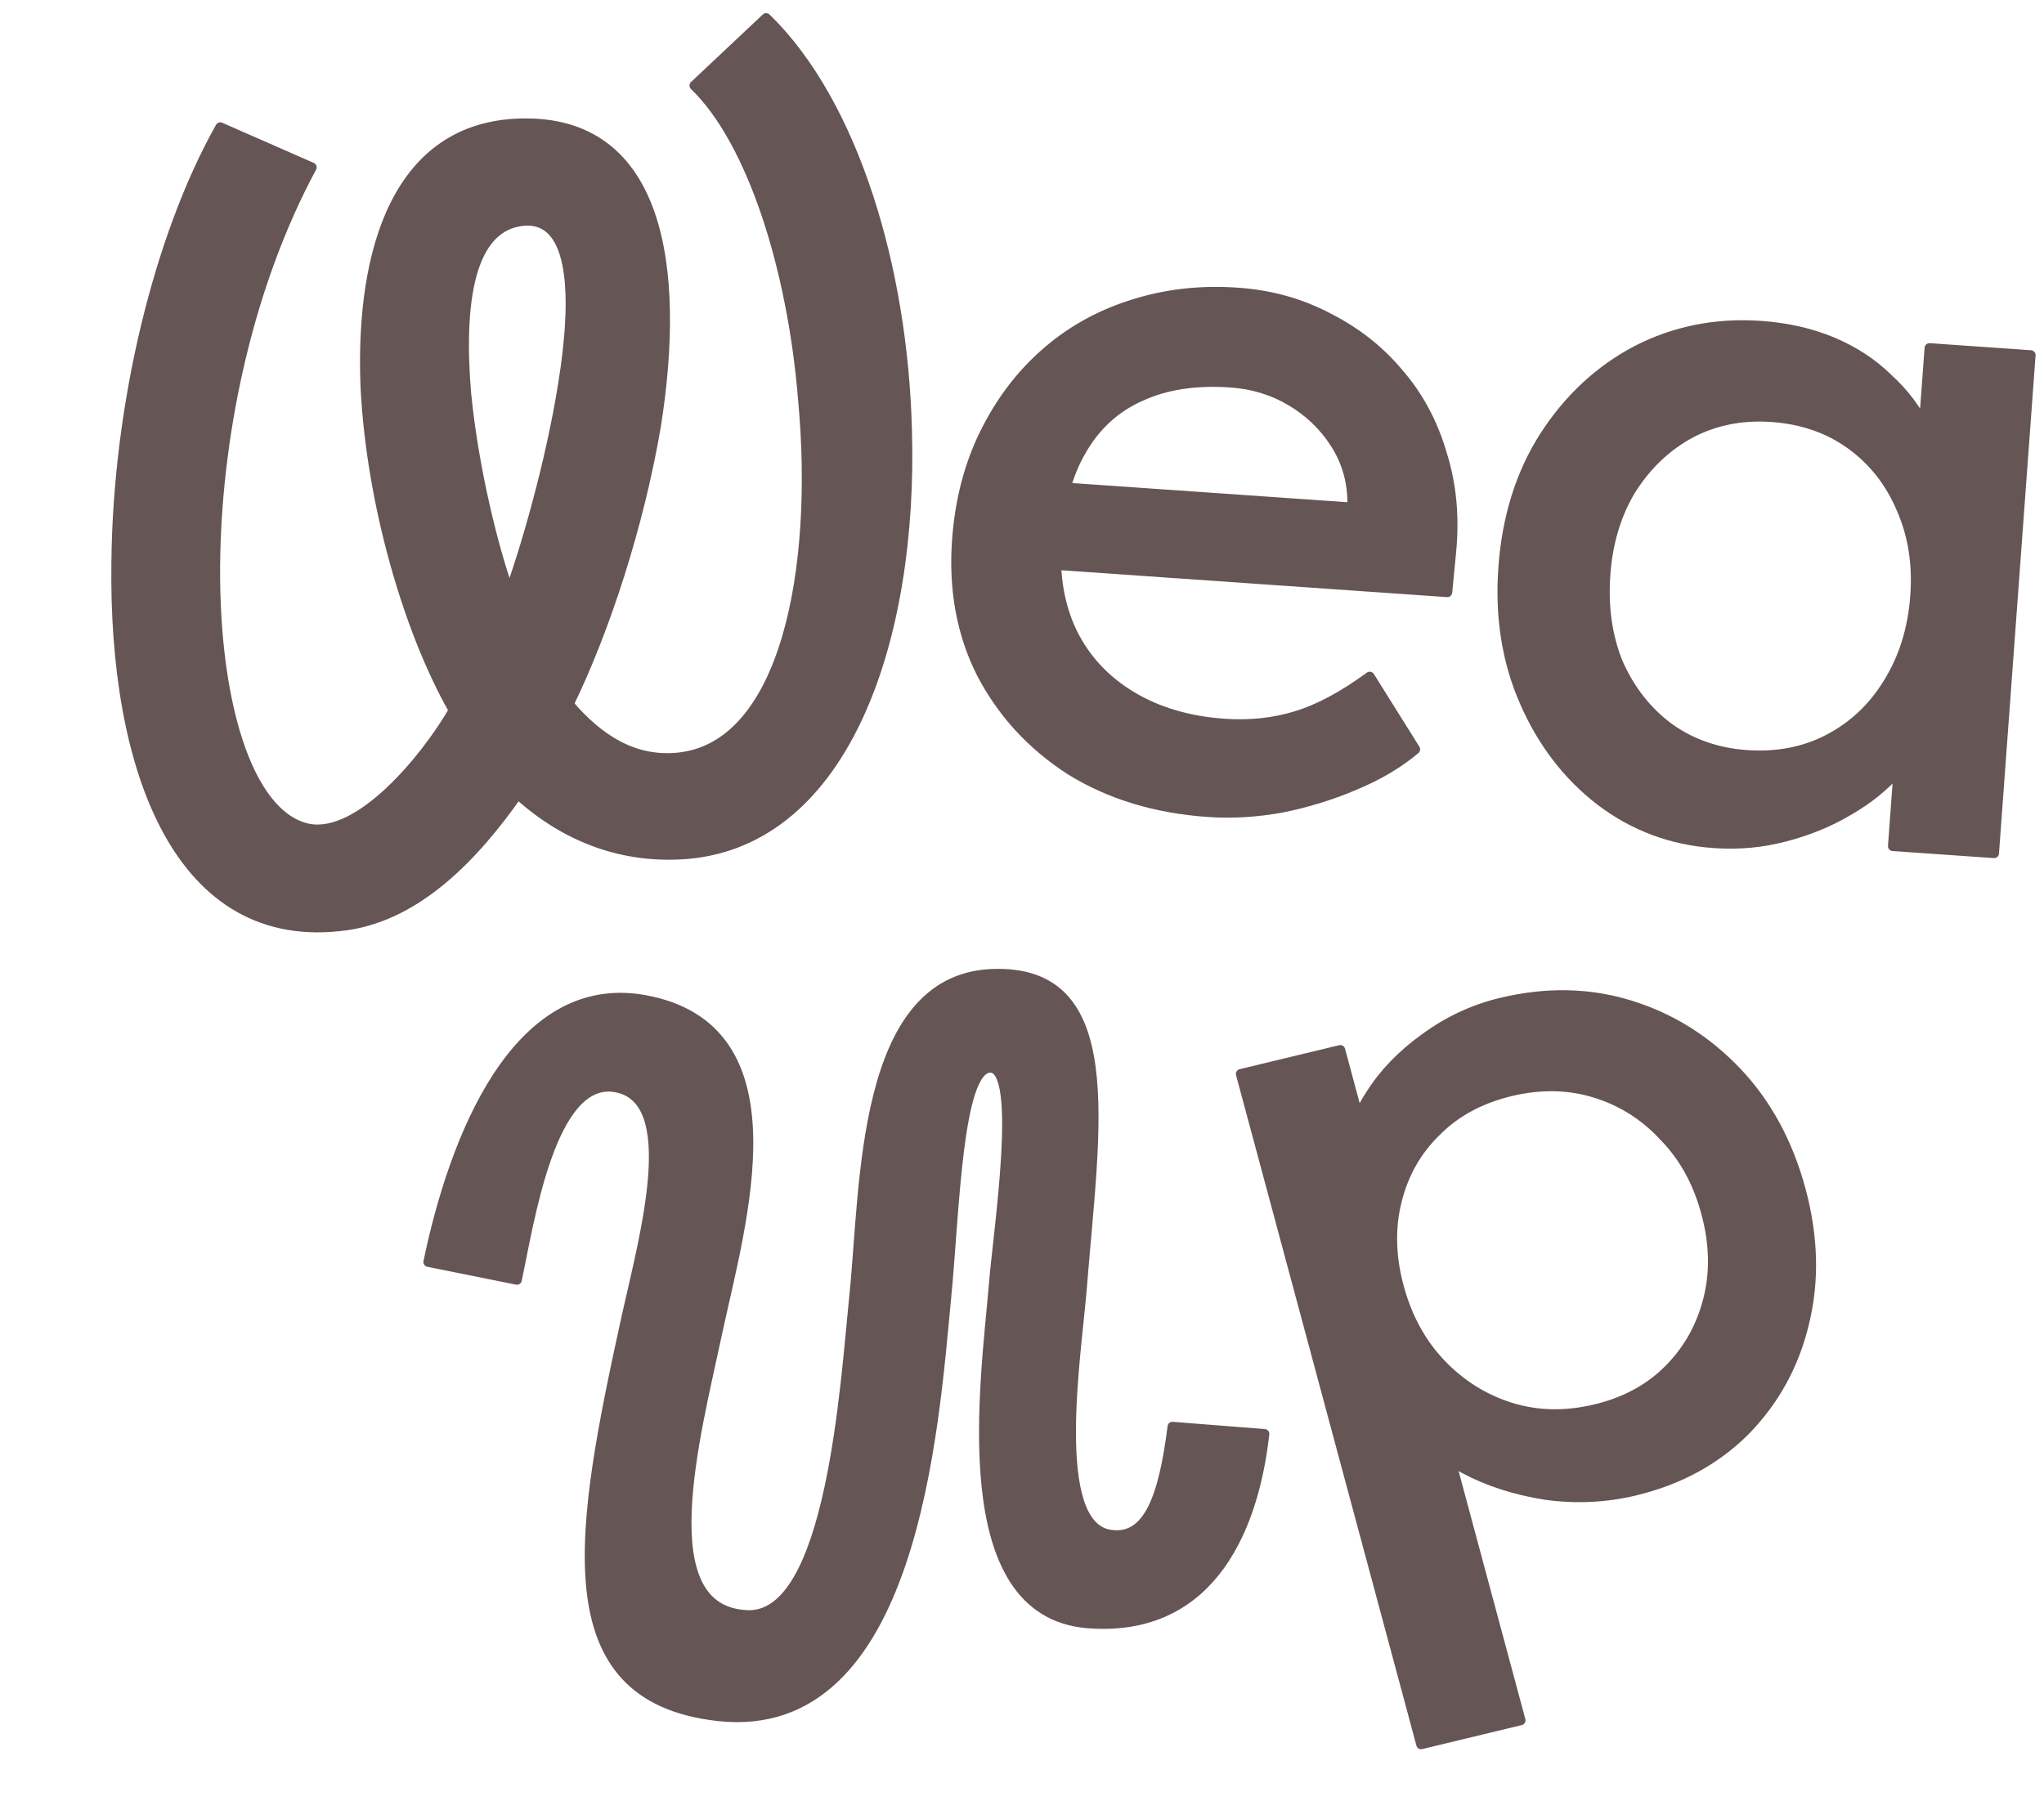
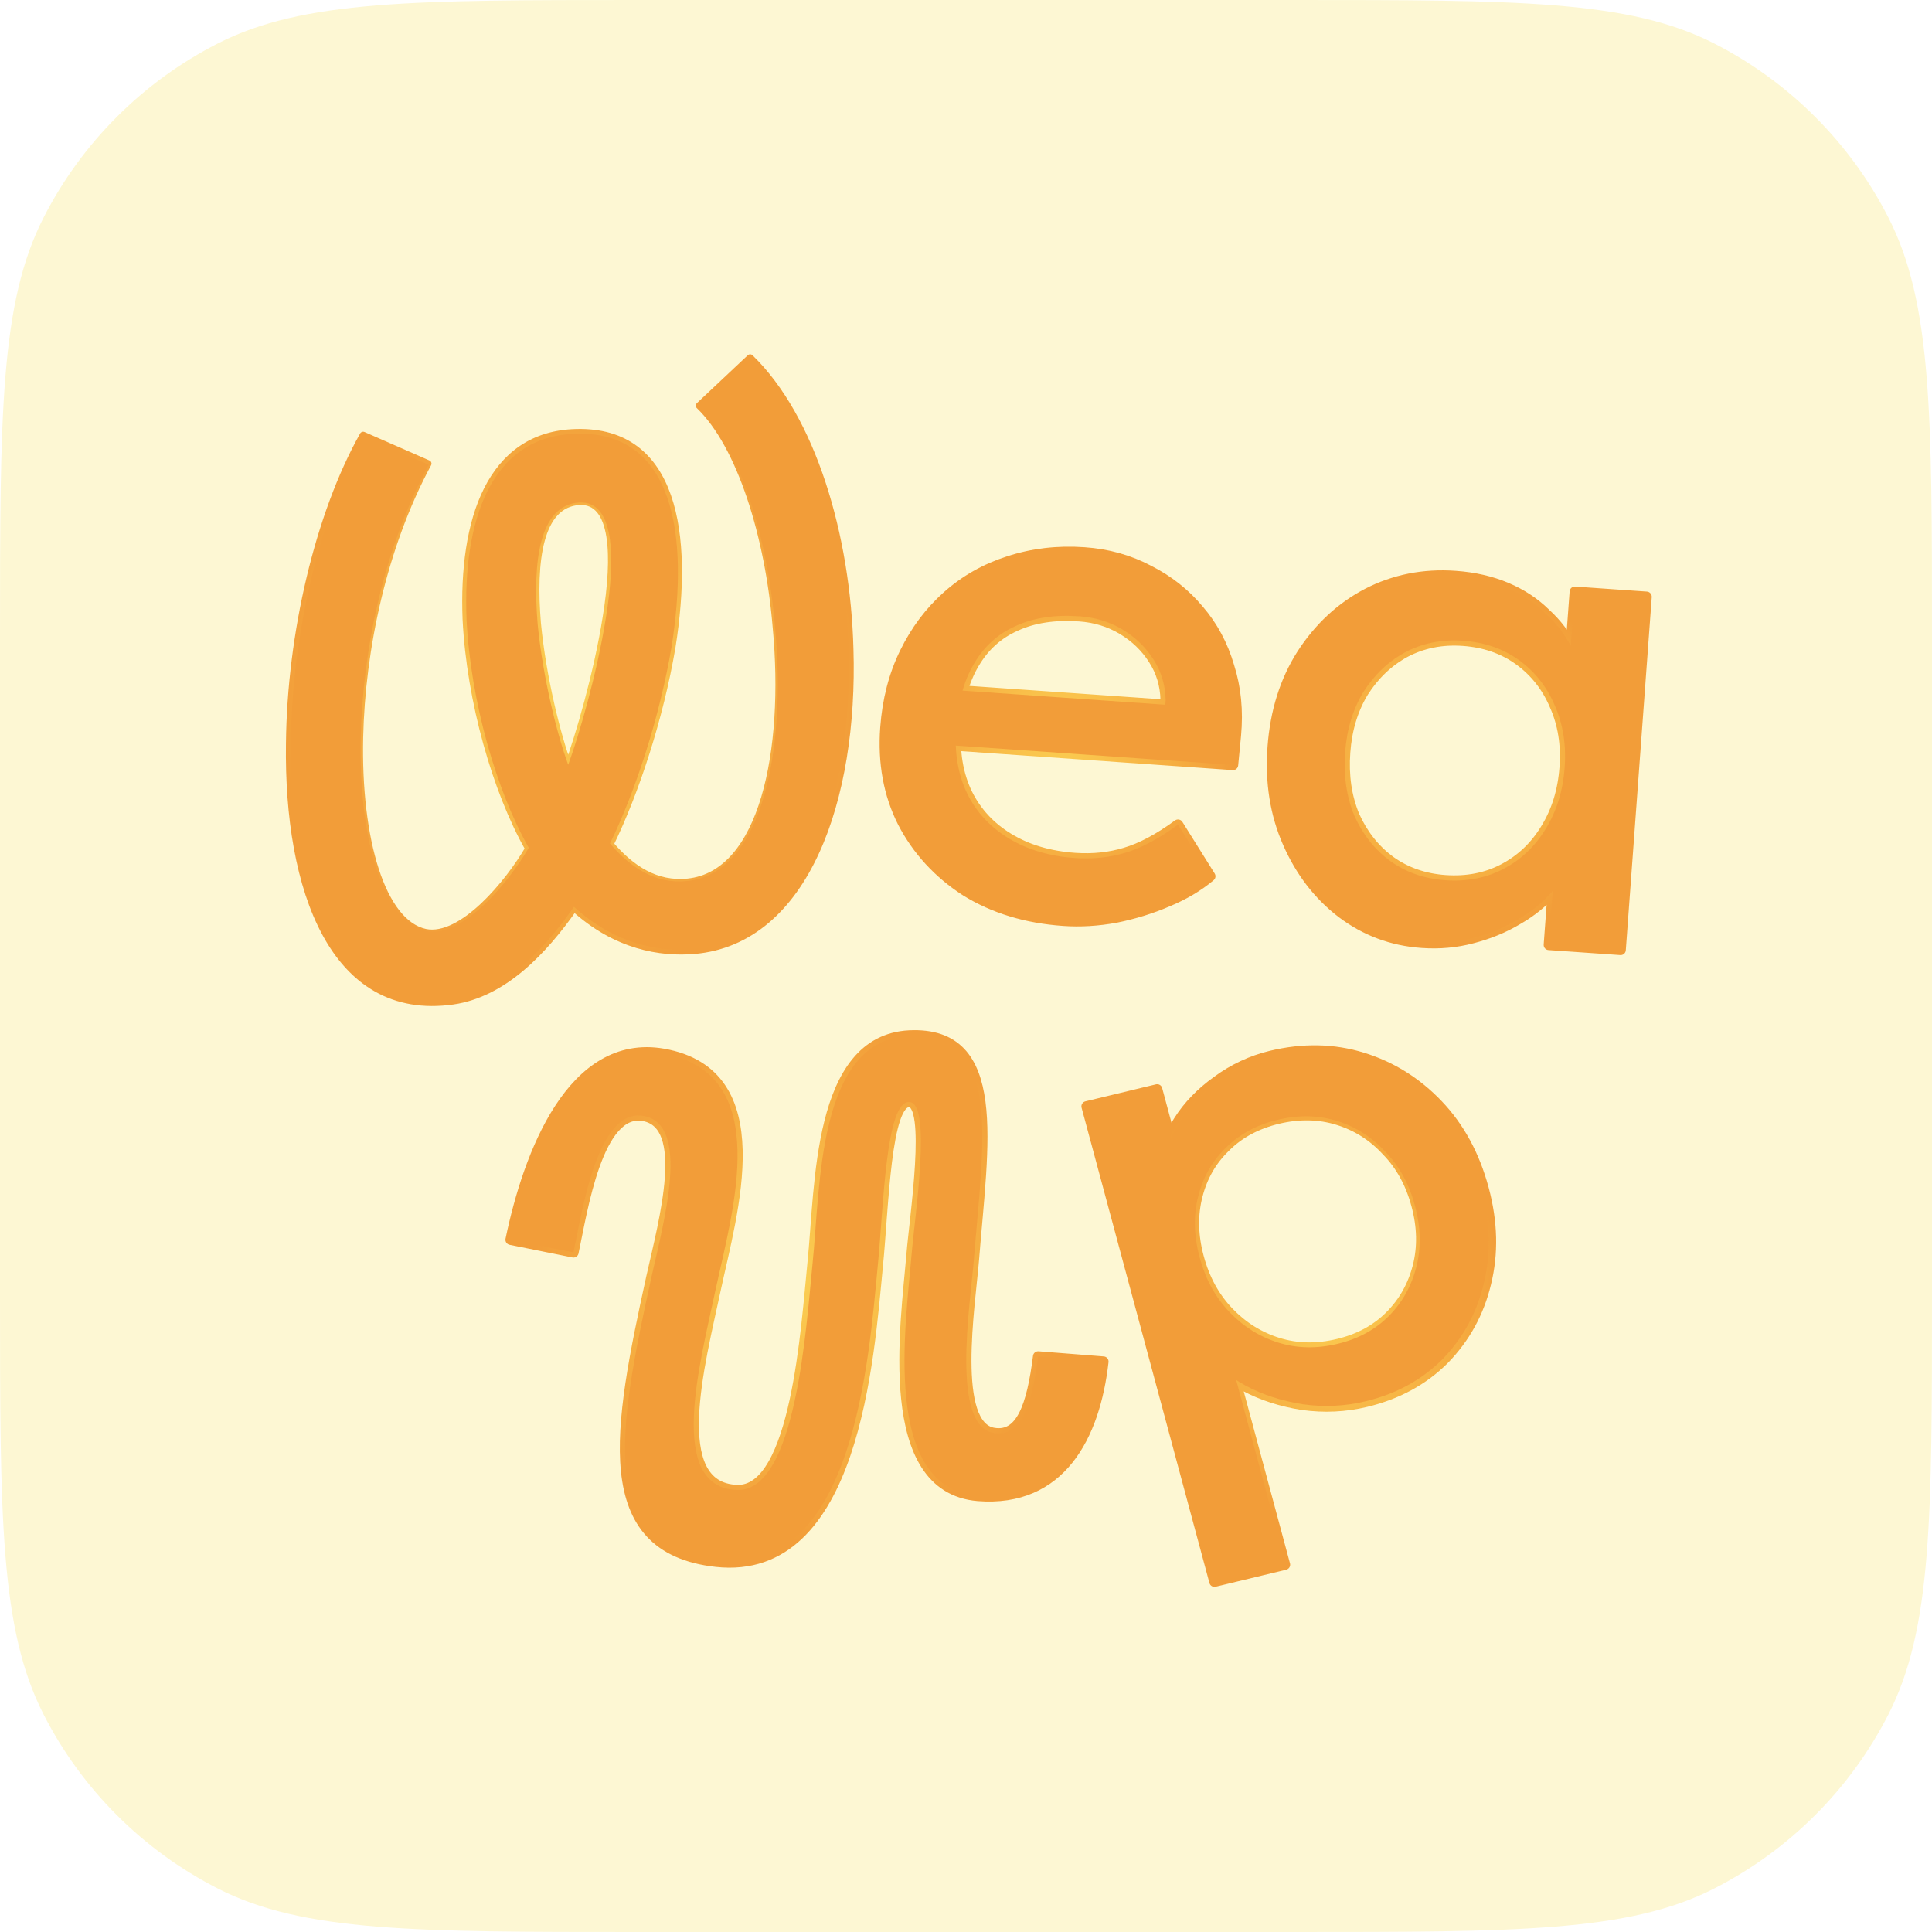
- <svg xmlns="http://www.w3.org/2000/svg" width="42" height="37" viewBox="0 0 42 37" fill="none">
+ <svg xmlns="http://www.w3.org/2000/svg" width="56" height="56" viewBox="0 0 56 56" fill="none">
+   <path d="M0 18.5C0 12.024 0 8.786 1.26 6.313C2.369 4.138 4.138 2.369 6.313 1.26C8.786 0 12.024 0 18.5 0H37.501C43.976 0 47.214 0 49.687 1.26C51.862 2.369 53.631 4.138 54.74 6.313C56 8.786 56 12.024 56 18.5V37.501C56 43.976 56 47.214 54.74 49.687C53.631 51.862 51.862 53.631 49.687 54.74C47.214 56 43.976 56 37.501 56H18.5C12.024 56 8.786 56 6.313 54.74C4.138 53.631 2.369 51.862 1.26 49.687C0 47.214 0 43.976 0 37.501V18.5Z" fill="#FDF7D3" />
  <g opacity="0.9">
-     <path d="M35.218 17.328C34.351 17.268 33.575 16.979 32.889 16.46C32.216 15.943 31.696 15.267 31.329 14.431C30.961 13.595 30.814 12.67 30.889 11.656C30.964 10.629 31.244 9.734 31.73 8.971C32.229 8.196 32.862 7.606 33.629 7.202C34.41 6.8 35.26 6.63 36.181 6.694C36.727 6.733 37.222 6.846 37.664 7.033C38.106 7.221 38.483 7.469 38.796 7.778C39.123 8.076 39.379 8.414 39.566 8.793C39.766 9.172 39.877 9.572 39.9 9.992L39.451 9.804L39.646 7.152L41.727 7.297L40.975 17.534L38.894 17.389L39.073 14.951L39.564 14.848C39.458 15.194 39.266 15.527 38.987 15.847C38.724 16.155 38.389 16.426 37.983 16.659C37.59 16.893 37.155 17.072 36.676 17.195C36.211 17.319 35.725 17.364 35.218 17.328ZM35.895 15.514C36.522 15.557 37.086 15.447 37.588 15.181C38.09 14.916 38.494 14.532 38.799 14.031C39.118 13.517 39.303 12.923 39.352 12.247C39.401 11.584 39.304 10.982 39.063 10.443C38.834 9.904 38.491 9.469 38.032 9.136C37.574 8.804 37.032 8.616 36.405 8.572C35.791 8.529 35.233 8.641 34.731 8.906C34.242 9.172 33.839 9.556 33.52 10.056C33.215 10.558 33.038 11.14 32.99 11.803C32.94 12.479 33.029 13.093 33.257 13.644C33.499 14.184 33.842 14.619 34.287 14.951C34.745 15.283 35.281 15.471 35.895 15.514Z" stroke="#544342" stroke-width="0.2" stroke-linejoin="round" />
-     <path d="M24.823 16.689C23.743 16.614 22.799 16.326 21.991 15.825C21.197 15.312 20.589 14.649 20.166 13.836C19.756 13.023 19.589 12.11 19.663 11.096C19.722 10.29 19.91 9.565 20.225 8.921C20.541 8.276 20.949 7.73 21.452 7.282C21.968 6.821 22.563 6.484 23.235 6.269C23.922 6.043 24.653 5.957 25.426 6.011C26.107 6.058 26.731 6.232 27.299 6.533C27.867 6.821 28.349 7.201 28.743 7.673C29.151 8.145 29.446 8.695 29.628 9.322C29.824 9.937 29.889 10.601 29.823 11.315L29.74 12.171L21.157 11.573L20.814 9.942L28.077 10.448L27.752 10.759L27.787 10.291C27.778 9.859 27.66 9.465 27.431 9.11C27.203 8.754 26.902 8.465 26.529 8.243C26.157 8.021 25.744 7.895 25.29 7.863C24.57 7.813 23.953 7.907 23.439 8.145C22.927 8.371 22.525 8.735 22.233 9.237C21.942 9.726 21.769 10.348 21.714 11.102C21.662 11.817 21.769 12.452 22.037 13.006C22.305 13.547 22.709 13.981 23.248 14.306C23.788 14.631 24.424 14.819 25.158 14.87C25.678 14.906 26.165 14.855 26.617 14.717C27.083 14.58 27.592 14.308 28.145 13.903L29.081 15.399C28.738 15.688 28.324 15.934 27.84 16.135C27.369 16.337 26.869 16.492 26.338 16.599C25.822 16.693 25.317 16.724 24.823 16.689Z" stroke="#544342" stroke-width="0.2" stroke-linejoin="round" />
-     <path d="M7.128 19.016C3.669 19.508 2.327 15.795 2.389 11.548C2.42 8.371 3.239 4.901 4.526 2.614L6.407 3.439C5.1 5.863 4.484 8.831 4.427 11.37C4.361 14.353 5.075 16.757 6.331 17.026C7.394 17.239 8.751 15.583 9.321 14.597C8.38 12.942 7.626 10.324 7.508 7.949C7.396 5.108 8.187 2.597 10.701 2.535C13.555 2.459 13.997 5.487 13.481 8.748C13.131 10.805 12.431 12.945 11.688 14.472C12.297 15.187 13.021 15.659 13.937 15.566C16.125 15.34 16.829 11.735 16.498 8.2C16.281 5.532 15.457 2.903 14.268 1.758L15.743 0.37C17.543 2.118 18.553 5.513 18.638 8.825C18.768 13.127 17.368 17.274 14.119 17.552C13.155 17.632 11.867 17.435 10.639 16.319C9.755 17.582 8.592 18.805 7.128 19.016ZM9.58 8.076C9.732 9.646 10.154 11.325 10.47 12.179C10.773 11.35 11.307 9.549 11.57 7.884C11.857 6.104 11.812 4.493 10.796 4.537C9.626 4.608 9.429 6.261 9.58 8.076Z" stroke="#544342" stroke-width="0.2" stroke-linejoin="round" />
-     <path d="M14.757 35.268C11.27 34.879 11.915 31.424 12.88 27.025C13.258 25.345 14.011 22.608 12.665 22.348C11.319 22.088 10.877 25.113 10.622 26.301L8.8 25.934C9.319 23.435 10.59 20.09 13.222 20.544C16.46 21.113 15.222 25.134 14.742 27.382C14.291 29.503 13.307 33.121 15.367 33.189C17.083 33.239 17.367 28.441 17.554 26.605C17.784 24.376 17.691 20.152 20.355 20.014C23.085 19.881 22.494 23.142 22.229 26.506C22.12 27.841 21.555 31.357 22.816 31.537C23.591 31.652 23.908 30.771 24.091 29.318L25.982 29.467C25.736 31.639 24.74 33.549 22.349 33.36C19.543 33.13 20.252 28.411 20.423 26.357C20.513 25.269 21.014 21.989 20.364 21.944C19.668 21.89 19.612 25.003 19.444 26.673C19.186 29.352 18.769 35.711 14.757 35.268Z" stroke="#544342" stroke-width="0.2" stroke-linejoin="round" />
-     <path d="M29.201 35.846L25.495 22.069L27.541 21.576L28.137 23.796L27.778 23.705C27.757 23.316 27.886 22.911 28.163 22.49C28.437 22.056 28.808 21.672 29.276 21.336C29.754 20.985 30.275 20.741 30.839 20.605C31.77 20.381 32.653 20.398 33.49 20.656C34.328 20.914 35.057 21.369 35.679 22.02C36.3 22.671 36.742 23.484 37.004 24.457C37.263 25.419 37.285 26.333 37.071 27.198C36.867 28.048 36.464 28.781 35.862 29.399C35.258 30.004 34.503 30.415 33.598 30.633C32.995 30.778 32.382 30.807 31.759 30.721C31.132 30.622 30.574 30.442 30.084 30.179C29.595 29.916 29.253 29.605 29.058 29.244L29.5 28.863L31.246 35.353L29.201 35.846ZM32.791 28.956C33.395 28.811 33.894 28.54 34.289 28.143C34.685 27.746 34.954 27.268 35.097 26.708C35.24 26.149 35.227 25.555 35.057 24.926C34.888 24.297 34.602 23.776 34.197 23.361C33.802 22.931 33.331 22.631 32.782 22.461C32.234 22.291 31.652 22.28 31.036 22.428C30.42 22.577 29.914 22.849 29.518 23.247C29.119 23.631 28.848 24.104 28.706 24.663C28.563 25.222 28.576 25.816 28.745 26.445C28.914 27.074 29.203 27.602 29.611 28.029C30.019 28.455 30.497 28.754 31.045 28.924C31.593 29.094 32.175 29.105 32.791 28.956Z" stroke="#544342" stroke-width="0.2" stroke-linejoin="round" />
-     <path d="M35.218 17.328C34.351 17.268 33.575 16.979 32.889 16.46C32.216 15.943 31.696 15.267 31.329 14.431C30.961 13.595 30.814 12.67 30.889 11.656C30.964 10.629 31.244 9.734 31.73 8.971C32.229 8.196 32.862 7.606 33.629 7.202C34.41 6.8 35.26 6.63 36.181 6.694C36.727 6.733 37.222 6.846 37.664 7.033C38.106 7.221 38.483 7.469 38.796 7.778C39.123 8.076 39.379 8.414 39.566 8.793C39.766 9.172 39.877 9.572 39.9 9.992L39.451 9.804L39.646 7.152L41.727 7.297L40.975 17.534L38.894 17.389L39.073 14.951L39.564 14.848C39.458 15.194 39.266 15.527 38.987 15.847C38.724 16.155 38.389 16.426 37.983 16.659C37.59 16.893 37.155 17.072 36.676 17.195C36.211 17.319 35.725 17.364 35.218 17.328ZM35.895 15.514C36.522 15.557 37.086 15.447 37.588 15.181C38.09 14.916 38.494 14.532 38.799 14.031C39.118 13.517 39.303 12.923 39.352 12.247C39.401 11.584 39.304 10.982 39.063 10.443C38.834 9.904 38.491 9.469 38.032 9.136C37.574 8.804 37.032 8.616 36.405 8.572C35.791 8.529 35.233 8.641 34.731 8.906C34.242 9.172 33.839 9.556 33.52 10.056C33.215 10.558 33.038 11.14 32.99 11.803C32.94 12.479 33.029 13.093 33.257 13.644C33.499 14.184 33.842 14.619 34.287 14.951C34.745 15.283 35.281 15.471 35.895 15.514Z" fill="#544342" />
-     <path d="M24.823 16.689C23.743 16.614 22.799 16.326 21.991 15.825C21.197 15.312 20.589 14.649 20.166 13.836C19.756 13.023 19.589 12.11 19.663 11.096C19.722 10.29 19.91 9.565 20.225 8.921C20.541 8.276 20.949 7.73 21.452 7.282C21.968 6.821 22.563 6.484 23.235 6.269C23.922 6.043 24.653 5.957 25.426 6.011C26.107 6.058 26.731 6.232 27.299 6.533C27.867 6.821 28.349 7.201 28.743 7.673C29.151 8.145 29.446 8.695 29.628 9.322C29.824 9.937 29.889 10.601 29.823 11.315L29.74 12.171L21.157 11.573L20.814 9.942L28.077 10.448L27.752 10.759L27.787 10.291C27.778 9.859 27.66 9.465 27.431 9.11C27.203 8.754 26.902 8.465 26.529 8.243C26.157 8.021 25.744 7.895 25.29 7.863C24.57 7.813 23.953 7.907 23.439 8.145C22.927 8.371 22.525 8.735 22.233 9.237C21.942 9.726 21.769 10.348 21.714 11.102C21.662 11.817 21.769 12.452 22.037 13.006C22.305 13.547 22.709 13.981 23.248 14.306C23.788 14.631 24.424 14.819 25.158 14.87C25.678 14.906 26.165 14.855 26.617 14.717C27.083 14.58 27.592 14.308 28.145 13.903L29.081 15.399C28.738 15.688 28.324 15.934 27.84 16.135C27.369 16.337 26.869 16.492 26.338 16.599C25.822 16.693 25.317 16.724 24.823 16.689Z" fill="#544342" />
-     <path d="M29.237 35.794L25.552 22.093L27.574 21.607L28.168 23.814L27.812 23.723C27.791 23.337 27.917 22.934 28.191 22.516C28.462 22.085 28.828 21.703 29.29 21.37C29.762 21.021 30.277 20.78 30.834 20.646C31.755 20.425 32.629 20.443 33.457 20.7C34.285 20.958 35.007 21.411 35.623 22.059C36.239 22.707 36.677 23.515 36.938 24.484C37.195 25.44 37.218 26.348 37.008 27.208C36.807 28.052 36.41 28.781 35.816 29.394C35.218 29.995 34.472 30.403 33.578 30.618C32.982 30.761 32.376 30.79 31.759 30.703C31.139 30.604 30.587 30.424 30.102 30.162C29.618 29.9 29.279 29.59 29.086 29.232L29.523 28.853L31.259 35.308L29.237 35.794ZM32.778 28.95C33.374 28.807 33.867 28.538 34.258 28.144C34.649 27.75 34.914 27.274 35.055 26.718C35.195 26.163 35.181 25.572 35.013 24.947C34.845 24.322 34.56 23.802 34.16 23.39C33.769 22.962 33.302 22.663 32.759 22.493C32.217 22.324 31.641 22.312 31.032 22.459C30.423 22.605 29.923 22.876 29.532 23.27C29.138 23.652 28.871 24.121 28.731 24.677C28.59 25.233 28.605 25.823 28.773 26.448C28.941 27.074 29.227 27.599 29.631 28.024C30.035 28.449 30.508 28.746 31.051 28.916C31.593 29.085 32.169 29.097 32.778 28.95Z" fill="#544342" />
-     <path d="M14.757 35.267C11.27 34.879 11.915 31.423 12.88 27.025C13.258 25.345 14.011 22.607 12.665 22.348C11.319 22.088 10.877 25.113 10.622 26.301L8.8 25.934C9.319 23.435 10.59 20.09 13.222 20.543C16.46 21.113 15.222 25.133 14.742 27.382C14.291 29.503 13.307 33.121 15.367 33.188C17.083 33.238 17.367 28.441 17.554 26.605C17.784 24.376 17.691 20.152 20.355 20.014C23.085 19.88 22.494 23.142 22.229 26.506C22.12 27.84 21.555 31.357 22.816 31.537C23.591 31.652 23.908 30.771 24.091 29.318L25.982 29.467C25.736 31.639 24.74 33.549 22.349 33.36C19.543 33.13 20.252 28.411 20.423 26.357C20.513 25.269 21.014 21.989 20.364 21.944C19.668 21.89 19.612 25.003 19.444 26.673C19.186 29.351 18.769 35.711 14.757 35.267Z" fill="#544342" />
-     <path d="M7.145 18.97C3.703 19.46 2.367 15.765 2.429 11.539C2.46 8.378 3.275 4.926 4.556 2.651L6.427 3.472C5.127 5.883 4.514 8.837 4.457 11.362C4.391 14.331 5.102 16.722 6.351 16.99C7.409 17.202 8.759 15.555 9.326 14.573C8.39 12.927 7.64 10.322 7.523 7.959C7.411 5.132 8.198 2.633 10.7 2.572C13.539 2.496 13.979 5.509 13.466 8.754C13.117 10.801 12.421 12.93 11.681 14.449C12.287 15.16 13.008 15.63 13.919 15.537C16.096 15.312 16.796 11.726 16.467 8.208C16.252 5.554 15.432 2.938 14.249 1.799L15.716 0.417C17.507 2.157 18.512 5.535 18.597 8.83C18.726 13.11 17.333 17.237 14.101 17.514C13.142 17.593 11.86 17.397 10.637 16.286C9.759 17.543 8.601 18.76 7.145 18.97ZM9.584 8.085C9.735 9.647 10.155 11.317 10.47 12.167C10.771 11.342 11.302 9.55 11.564 7.894C11.85 6.123 11.805 4.52 10.794 4.564C9.63 4.634 9.434 6.279 9.584 8.085Z" fill="#544342" />
+     <path d="M41.218 27.328C40.351 27.268 39.575 26.979 38.889 26.46C38.216 25.943 37.696 25.267 37.329 24.431C36.961 23.595 36.814 22.67 36.889 21.656C36.964 20.629 37.245 19.734 37.73 18.971C38.229 18.196 38.862 17.606 39.629 17.203C40.41 16.8 41.26 16.63 42.181 16.695C42.727 16.733 43.222 16.846 43.664 17.033C44.106 17.221 44.483 17.469 44.796 17.779C45.123 18.076 45.379 18.414 45.566 18.793C45.766 19.172 45.877 19.572 45.9 19.992L45.451 19.804L45.646 17.152L47.727 17.297L46.975 27.534L44.894 27.389L45.073 24.951L45.564 24.849C45.458 25.194 45.266 25.527 44.987 25.847C44.724 26.155 44.389 26.426 43.983 26.659C43.59 26.893 43.155 27.072 42.676 27.195C42.211 27.319 41.725 27.364 41.218 27.328ZM41.895 25.514C42.522 25.557 43.086 25.447 43.588 25.181C44.09 24.916 44.494 24.532 44.799 24.031C45.118 23.517 45.303 22.923 45.352 22.247C45.401 21.584 45.304 20.983 45.063 20.443C44.834 19.904 44.491 19.469 44.032 19.136C43.574 18.804 43.032 18.616 42.405 18.572C41.791 18.529 41.233 18.641 40.731 18.906C40.242 19.172 39.839 19.556 39.52 20.056C39.215 20.558 39.038 21.14 38.99 21.803C38.94 22.479 39.029 23.093 39.257 23.644C39.499 24.184 39.842 24.619 40.287 24.951C40.745 25.283 41.281 25.471 41.895 25.514Z" stroke="url(#paint0_radial_178_230)" stroke-width="0.3" stroke-linejoin="round" />
+     <path d="M30.823 26.689C29.743 26.614 28.799 26.326 27.991 25.825C27.197 25.312 26.589 24.649 26.166 23.836C25.756 23.023 25.589 22.11 25.663 21.096C25.722 20.29 25.91 19.565 26.225 18.921C26.541 18.276 26.949 17.73 27.452 17.282C27.968 16.821 28.563 16.484 29.235 16.269C29.922 16.043 30.653 15.957 31.426 16.011C32.107 16.058 32.731 16.232 33.299 16.533C33.867 16.821 34.349 17.201 34.743 17.673C35.151 18.145 35.446 18.695 35.628 19.322C35.824 19.936 35.889 20.601 35.823 21.315L35.74 22.172L27.157 21.573L26.814 19.942L34.077 20.448L33.752 20.759L33.787 20.291C33.778 19.859 33.66 19.465 33.431 19.11C33.203 18.754 32.902 18.465 32.529 18.243C32.157 18.021 31.744 17.895 31.29 17.863C30.57 17.813 29.953 17.907 29.439 18.145C28.927 18.371 28.525 18.735 28.233 19.237C27.942 19.727 27.769 20.348 27.714 21.102C27.662 21.817 27.769 22.452 28.037 23.006C28.305 23.547 28.709 23.981 29.248 24.306C29.788 24.631 30.424 24.819 31.158 24.87C31.678 24.906 32.164 24.855 32.617 24.717C33.083 24.58 33.592 24.308 34.145 23.903L35.081 25.399C34.738 25.688 34.324 25.934 33.84 26.135C33.37 26.337 32.869 26.492 32.338 26.599C31.822 26.693 31.317 26.724 30.823 26.689Z" stroke="url(#paint1_radial_178_230)" stroke-width="0.3" stroke-linejoin="round" />
+     <path d="M13.128 29.016C9.669 29.508 8.327 25.795 8.389 21.548C8.42 18.371 9.239 14.901 10.526 12.614L12.407 13.439C11.1 15.863 10.484 18.831 10.427 21.37C10.361 24.353 11.075 26.757 12.331 27.026C13.394 27.239 14.751 25.583 15.321 24.597C14.38 22.942 13.626 20.324 13.508 17.949C13.396 15.108 14.187 12.597 16.701 12.535C19.555 12.459 19.997 15.487 19.481 18.748C19.131 20.805 18.431 22.945 17.688 24.472C18.297 25.187 19.021 25.659 19.937 25.566C22.125 25.34 22.829 21.735 22.498 18.2C22.281 15.532 21.457 12.903 20.268 11.758L21.743 10.37C23.543 12.118 24.553 15.513 24.638 18.825C24.768 23.127 23.368 27.274 20.119 27.552C19.155 27.632 17.867 27.435 16.639 26.319C15.755 27.582 14.592 28.805 13.128 29.016ZM15.58 18.076C15.732 19.646 16.154 21.325 16.47 22.179C16.773 21.35 17.307 19.549 17.57 17.884C17.858 16.104 17.812 14.493 16.796 14.537C15.626 14.608 15.429 16.261 15.58 18.076Z" stroke="url(#paint2_radial_178_230)" stroke-width="0.2" stroke-linejoin="round" />
+     <path d="M20.757 45.268C17.27 44.879 17.915 41.424 18.88 37.025C19.258 35.345 20.011 32.608 18.665 32.348C17.319 32.088 16.877 35.113 16.622 36.301L14.8 35.934C15.319 33.435 16.59 30.09 19.222 30.544C22.46 31.113 21.222 35.134 20.742 37.382C20.291 39.503 19.307 43.121 21.367 43.189C23.083 43.239 23.367 38.441 23.554 36.605C23.784 34.376 23.691 30.152 26.355 30.014C29.085 29.881 28.494 33.142 28.229 36.506C28.12 37.841 27.555 41.357 28.816 41.537C29.591 41.652 29.908 40.771 30.091 39.318L31.982 39.467C31.736 41.639 30.74 43.549 28.349 43.36C25.543 43.13 26.252 38.411 26.423 36.357C26.513 35.269 27.014 31.989 26.364 31.944C25.668 31.89 25.612 35.003 25.444 36.673C25.186 39.352 24.769 45.711 20.757 45.268Z" stroke="url(#paint3_radial_178_230)" stroke-width="0.3" stroke-linejoin="round" />
+     <path d="M35.201 45.846L31.495 32.069L33.541 31.576L34.137 33.795L33.778 33.705C33.757 33.316 33.886 32.911 34.163 32.49C34.437 32.056 34.808 31.672 35.276 31.336C35.754 30.985 36.275 30.741 36.839 30.605C37.77 30.381 38.653 30.398 39.49 30.656C40.328 30.914 41.057 31.369 41.679 32.02C42.3 32.671 42.742 33.484 43.004 34.458C43.263 35.419 43.285 36.333 43.071 37.198C42.867 38.048 42.464 38.781 41.862 39.399C41.258 40.004 40.503 40.415 39.598 40.633C38.995 40.778 38.382 40.807 37.759 40.721C37.132 40.623 36.574 40.442 36.084 40.179C35.595 39.916 35.253 39.605 35.058 39.244L35.5 38.862L37.246 45.353L35.201 45.846ZM38.791 38.956C39.395 38.811 39.894 38.54 40.289 38.143C40.685 37.746 40.954 37.268 41.097 36.708C41.24 36.149 41.227 35.555 41.057 34.926C40.888 34.297 40.602 33.776 40.197 33.361C39.802 32.931 39.331 32.631 38.782 32.461C38.234 32.291 37.652 32.28 37.036 32.428C36.42 32.577 35.914 32.849 35.518 33.247C35.119 33.631 34.848 34.103 34.706 34.663C34.563 35.222 34.576 35.816 34.745 36.445C34.914 37.074 35.203 37.602 35.611 38.029C36.019 38.455 36.497 38.754 37.045 38.924C37.593 39.094 38.175 39.105 38.791 38.956Z" stroke="url(#paint4_radial_178_230)" stroke-width="0.3" stroke-linejoin="round" />
+     <path d="M41.218 27.328C40.351 27.268 39.575 26.979 38.889 26.46C38.216 25.943 37.696 25.267 37.329 24.431C36.961 23.595 36.814 22.67 36.889 21.656C36.964 20.629 37.245 19.734 37.73 18.971C38.229 18.196 38.862 17.606 39.629 17.203C40.41 16.8 41.26 16.63 42.181 16.695C42.727 16.733 43.222 16.846 43.664 17.033C44.106 17.221 44.483 17.469 44.796 17.779C45.123 18.076 45.379 18.414 45.566 18.793C45.766 19.172 45.877 19.572 45.9 19.992L45.451 19.804L45.646 17.152L47.727 17.297L46.975 27.534L44.894 27.389L45.073 24.951L45.564 24.849C45.458 25.194 45.266 25.527 44.987 25.847C44.724 26.155 44.389 26.426 43.983 26.659C43.59 26.893 43.155 27.072 42.676 27.195C42.211 27.319 41.725 27.364 41.218 27.328ZM41.895 25.514C42.522 25.557 43.086 25.447 43.588 25.181C44.09 24.916 44.494 24.532 44.799 24.031C45.118 23.517 45.303 22.923 45.352 22.247C45.401 21.584 45.304 20.983 45.063 20.443C44.834 19.904 44.491 19.469 44.032 19.136C43.574 18.804 43.032 18.616 42.405 18.572C41.791 18.529 41.233 18.641 40.731 18.906C40.242 19.172 39.839 19.556 39.52 20.056C39.215 20.558 39.038 21.14 38.99 21.803C38.94 22.479 39.029 23.093 39.257 23.644C39.499 24.184 39.842 24.619 40.287 24.951C40.745 25.283 41.281 25.471 41.895 25.514Z" fill="url(#paint5_radial_178_230)" />
+     <path d="M30.823 26.689C29.743 26.614 28.799 26.326 27.991 25.825C27.197 25.312 26.589 24.649 26.166 23.836C25.756 23.023 25.589 22.11 25.663 21.096C25.722 20.29 25.91 19.565 26.225 18.921C26.541 18.276 26.949 17.73 27.452 17.282C27.968 16.821 28.563 16.484 29.235 16.269C29.922 16.043 30.653 15.957 31.426 16.011C32.107 16.058 32.731 16.232 33.299 16.533C33.867 16.821 34.349 17.201 34.743 17.673C35.151 18.145 35.446 18.695 35.628 19.322C35.824 19.936 35.889 20.601 35.823 21.315L35.74 22.172L27.157 21.573L26.814 19.942L34.077 20.448L33.752 20.759L33.787 20.291C33.778 19.859 33.66 19.465 33.431 19.11C33.203 18.754 32.902 18.465 32.529 18.243C32.157 18.021 31.744 17.895 31.29 17.863C30.57 17.813 29.953 17.907 29.439 18.145C28.927 18.371 28.525 18.735 28.233 19.237C27.942 19.727 27.769 20.348 27.714 21.102C27.662 21.817 27.769 22.452 28.037 23.006C28.305 23.547 28.709 23.981 29.248 24.306C29.788 24.631 30.424 24.819 31.158 24.87C31.678 24.906 32.164 24.855 32.617 24.717C33.083 24.58 33.592 24.308 34.145 23.903L35.081 25.399C34.738 25.688 34.324 25.934 33.84 26.135C33.37 26.337 32.869 26.492 32.338 26.599C31.822 26.693 31.317 26.724 30.823 26.689Z" fill="url(#paint6_radial_178_230)" />
+     <path d="M35.237 45.794L31.552 32.093L33.574 31.607L34.167 33.814L33.812 33.723C33.791 33.337 33.917 32.934 34.191 32.516C34.462 32.085 34.828 31.703 35.29 31.37C35.763 31.021 36.277 30.78 36.834 30.646C37.755 30.425 38.629 30.443 39.457 30.7C40.285 30.958 41.007 31.411 41.623 32.059C42.239 32.707 42.677 33.515 42.938 34.484C43.195 35.44 43.218 36.348 43.008 37.208C42.807 38.053 42.41 38.781 41.816 39.394C41.218 39.995 40.472 40.403 39.578 40.618C38.982 40.761 38.376 40.79 37.759 40.703C37.139 40.604 36.587 40.424 36.102 40.162C35.618 39.9 35.279 39.59 35.086 39.232L35.523 38.853L37.259 45.308L35.237 45.794ZM38.778 38.95C39.374 38.807 39.867 38.538 40.258 38.144C40.649 37.749 40.914 37.274 41.055 36.718C41.195 36.163 41.181 35.572 41.013 34.947C40.845 34.322 40.56 33.803 40.16 33.39C39.769 32.962 39.302 32.663 38.759 32.493C38.217 32.324 37.641 32.312 37.032 32.459C36.423 32.605 35.923 32.876 35.532 33.27C35.138 33.652 34.871 34.121 34.731 34.677C34.59 35.233 34.605 35.823 34.773 36.449C34.941 37.074 35.227 37.599 35.631 38.024C36.035 38.449 36.508 38.746 37.051 38.916C37.593 39.085 38.169 39.097 38.778 38.95Z" fill="url(#paint7_radial_178_230)" />
+     <path d="M20.757 45.267C17.27 44.879 17.915 41.423 18.88 37.025C19.258 35.344 20.011 32.607 18.665 32.348C17.319 32.088 16.877 35.112 16.622 36.301L14.8 35.934C15.319 33.435 16.59 30.09 19.222 30.543C22.46 31.113 21.222 35.133 20.742 37.382C20.291 39.503 19.307 43.121 21.367 43.188C23.083 43.238 23.367 38.441 23.554 36.605C23.784 34.376 23.691 30.152 26.355 30.014C29.085 29.88 28.494 33.142 28.229 36.506C28.12 37.84 27.555 41.357 28.816 41.537C29.591 41.652 29.908 40.771 30.091 39.318L31.982 39.467C31.736 41.639 30.74 43.549 28.349 43.36C25.543 43.13 26.252 38.411 26.423 36.357C26.513 35.269 27.014 31.989 26.364 31.944C25.668 31.89 25.612 35.003 25.444 36.673C25.186 39.351 24.769 45.711 20.757 45.267Z" fill="url(#paint8_radial_178_230)" />
+     <path d="M13.145 28.97C9.703 29.46 8.367 25.765 8.429 21.539C8.46 18.378 9.275 14.926 10.556 12.651L12.427 13.472C11.127 15.883 10.514 18.837 10.457 21.362C10.391 24.331 11.102 26.722 12.351 26.99C13.409 27.202 14.759 25.555 15.326 24.573C14.39 22.927 13.64 20.322 13.523 17.959C13.411 15.132 14.198 12.633 16.7 12.572C19.539 12.496 19.979 15.509 19.465 18.754C19.117 20.801 18.421 22.93 17.681 24.449C18.287 25.16 19.008 25.63 19.919 25.537C22.096 25.312 22.796 21.726 22.467 18.208C22.252 15.554 21.432 12.938 20.249 11.799L21.716 10.417C23.507 12.157 24.512 15.534 24.597 18.83C24.726 23.11 23.333 27.237 20.101 27.514C19.142 27.593 17.86 27.397 16.637 26.286C15.758 27.543 14.601 28.76 13.145 28.97ZM15.584 18.085C15.735 19.647 16.155 21.317 16.47 22.167C16.771 21.342 17.302 19.55 17.564 17.894C17.85 16.123 17.805 14.52 16.794 14.564C15.63 14.634 15.434 16.279 15.584 18.085Z" fill="url(#paint9_radial_178_230)" />
  </g>
+   <defs>
+     <radialGradient id="paint0_radial_178_230" cx="0" cy="0" r="1" gradientUnits="userSpaceOnUse" gradientTransform="translate(42.1196 22.0408) rotate(94.2005) scale(5.33761 5.2449)">
+       <stop stop-color="#FBCA43" />
+       <stop offset="1" stop-color="#F19428" />
+     </radialGradient>
+     <radialGradient id="paint1_radial_178_230" cx="0" cy="0" r="1" gradientUnits="userSpaceOnUse" gradientTransform="translate(30.7351 21.3226) rotate(94.2005) scale(5.34738 5.07495)">
+       <stop stop-color="#FBCA43" />
+       <stop offset="1" stop-color="#F19428" />
+     </radialGradient>
+     <radialGradient id="paint2_radial_178_230" cx="0" cy="0" r="1" gradientUnits="userSpaceOnUse" gradientTransform="translate(16.4028 19.8735) rotate(79.5939) scale(8.44538 8.50736)">
+       <stop stop-color="#FBCA43" />
+       <stop offset="1" stop-color="#F19428" />
+     </radialGradient>
+     <radialGradient id="paint3_radial_178_230" cx="0" cy="0" r="1" gradientUnits="userSpaceOnUse" gradientTransform="translate(23.2332 37.1133) rotate(74.9475) scale(7.54933 7.83742)">
+       <stop stop-color="#FBCA43" />
+       <stop offset="1" stop-color="#F19428" />
+     </radialGradient>
+     <radialGradient id="paint4_radial_178_230" cx="0" cy="0" r="1" gradientUnits="userSpaceOnUse" gradientTransform="translate(38.4285 37.6458) rotate(74.9475) scale(7.21944 5.2467)">
+       <stop stop-color="#FBCA43" />
+       <stop offset="1" stop-color="#F19428" />
+     </radialGradient>
+     <radialGradient id="paint5_radial_178_230" cx="0" cy="0" r="1" gradientUnits="userSpaceOnUse" gradientTransform="translate(43.6891 22.7699) rotate(146.596) scale(7.4994 8.96283)">
+       <stop offset="1" stop-color="#F19428" />
+     </radialGradient>
+     <radialGradient id="paint6_radial_178_230" cx="0" cy="0" r="1" gradientUnits="userSpaceOnUse" gradientTransform="translate(32.2522 22.0492) rotate(145.633) scale(7.35257 8.86179)">
+       <stop offset="1" stop-color="#F19428" />
+     </radialGradient>
+     <radialGradient id="paint7_radial_178_230" cx="0" cy="0" r="1" gradientUnits="userSpaceOnUse" gradientTransform="translate(40.1899 38.0752) rotate(119.492) scale(8.37641 10.6742)">
+       <stop offset="1" stop-color="#F19428" />
+     </radialGradient>
+     <radialGradient id="paint8_radial_178_230" cx="0" cy="0" r="1" gradientUnits="userSpaceOnUse" gradientTransform="translate(25.8127 37.3913) rotate(129.994) scale(10.832 13.1148)">
+       <stop offset="1" stop-color="#F19428" />
+     </radialGradient>
+     <radialGradient id="paint9_radial_178_230" cx="0" cy="0" r="1" gradientUnits="userSpaceOnUse" gradientTransform="translate(19.1521 20.3817) rotate(133.136) scale(11.9214 14.3246)">
+       <stop offset="1" stop-color="#F19428" />
+     </radialGradient>
+   </defs>
</svg>
